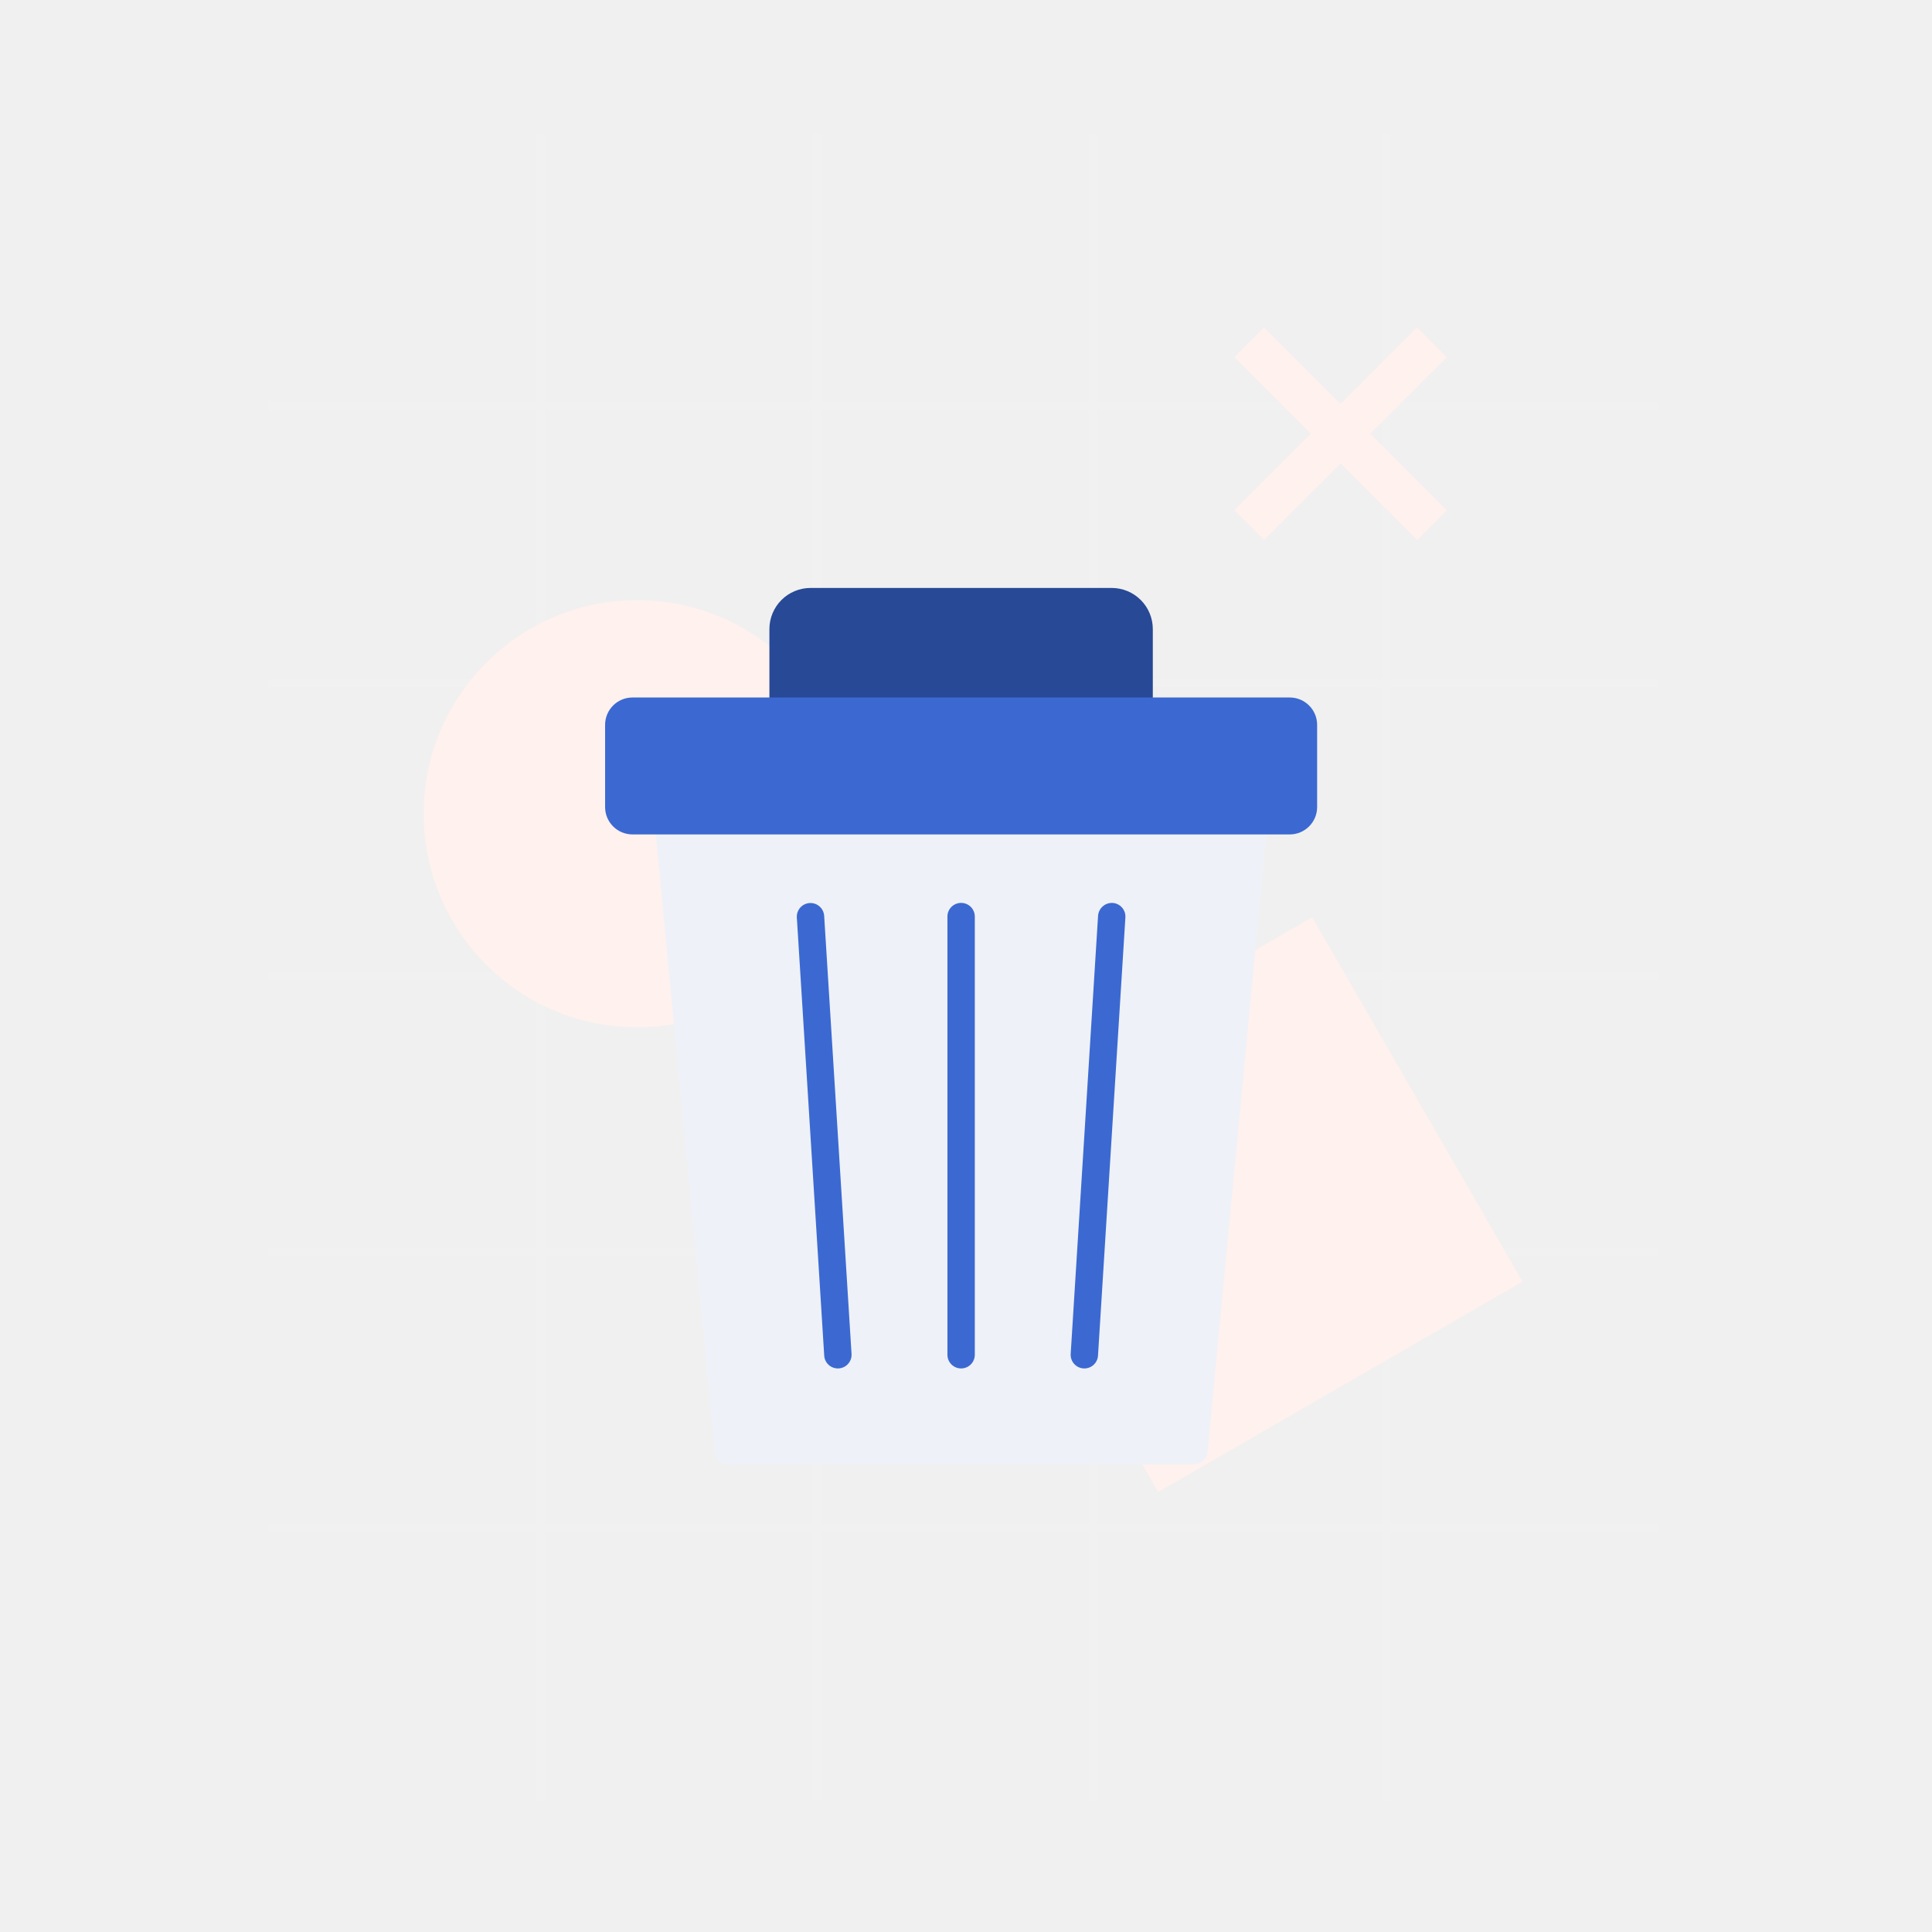
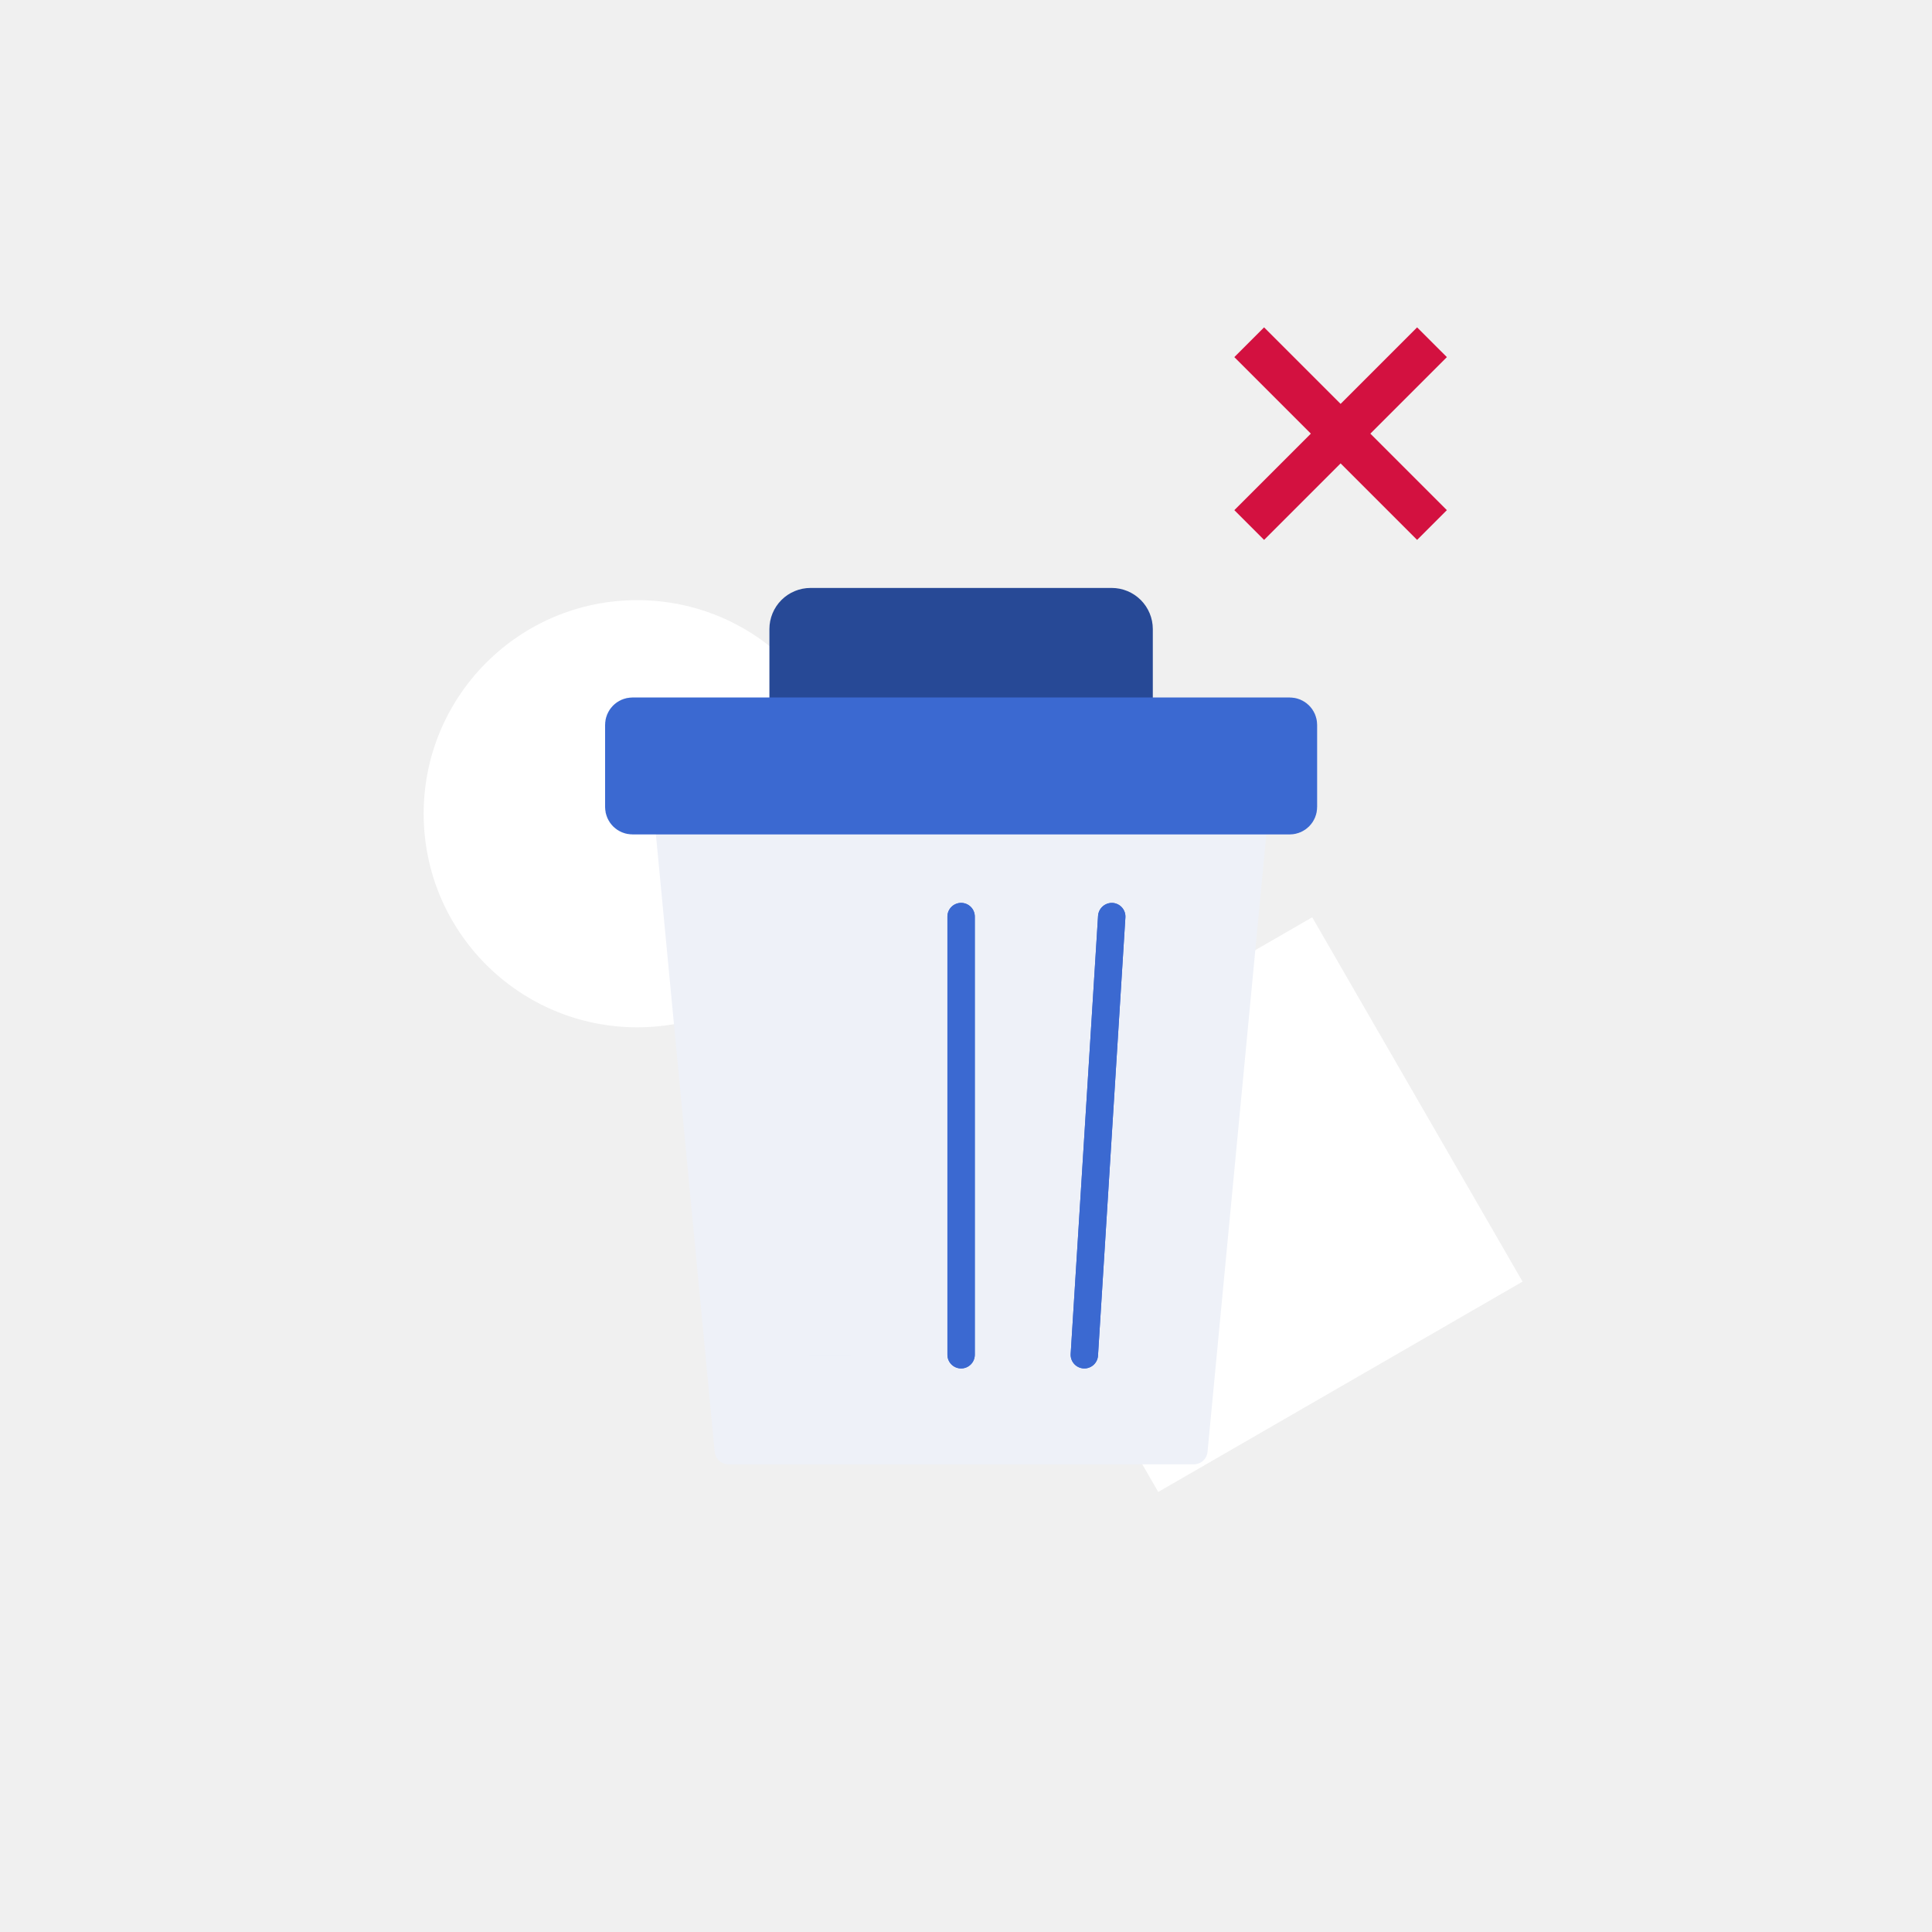
- <svg xmlns="http://www.w3.org/2000/svg" width="172" height="172" viewBox="0 0 172 172" fill="none">
-   <rect x="23.889" y="35.799" width="123.744" height="0.745" fill="#F1F1F1" />
-   <rect x="23.889" y="60.399" width="123.744" height="0.745" fill="#F1F1F1" />
-   <rect x="23.889" y="86.489" width="123.744" height="0.745" fill="#F1F1F1" />
-   <rect x="23.889" y="111.089" width="123.744" height="0.745" fill="#F1F1F1" />
-   <rect x="23.889" y="135.689" width="123.744" height="0.745" fill="#F1F1F1" />
-   <rect x="47.743" y="160.289" width="148.344" height="0.745" transform="rotate(-90 47.7433 160.289)" fill="#F1F1F1" />
-   <rect x="72.343" y="160.289" width="148.344" height="0.745" transform="rotate(-90 72.343 160.289)" fill="#F1F1F1" />
-   <rect x="96.943" y="160.289" width="148.344" height="0.745" transform="rotate(-90 96.9429 160.289)" fill="#F1F1F1" />
-   <rect x="123.034" y="160.289" width="148.344" height="0.745" transform="rotate(-90 123.034 160.289)" fill="#F1F1F1" />
-   <g clip-path="url(#clip0_198_5798)">
-     <path d="M128.81 31.793L126.161 29.145L119.35 35.956L112.538 29.145L109.889 31.793L116.701 38.605L109.889 45.417L112.538 48.066L119.35 41.254L126.161 48.066L128.81 45.417L121.999 38.605L128.81 31.793Z" fill="#FFF1ED" />
+ <svg xmlns="http://www.w3.org/2000/svg" width="360" height="360" viewBox="0 0 360 360" fill="none">
+   <g clip-path="url(#clip0_1125_2710)">
+     <path d="M269.603 66.544L264.058 61L249.801 75.257L235.544 61L230 66.544L244.257 80.801L230 95.058L235.544 100.603L249.801 86.346L264.058 100.603L269.603 95.058L255.346 80.801L269.603 66.544Z" fill="#D31140" />
  </g>
-   <ellipse cx="56.731" cy="72.444" rx="19.014" ry="19.014" fill="#FFF1ED" />
-   <rect x="84.388" y="100.389" width="37.452" height="37.452" transform="rotate(-30 84.3883 100.389)" fill="#FFF1ED" />
-   <g clip-path="url(#clip1_198_5798)">
-     <path d="M98.974 52.343H72.155C71.186 52.344 70.256 52.73 69.57 53.416C68.885 54.101 68.499 55.031 68.498 56V63.315C68.498 63.638 68.627 63.948 68.855 64.177C69.084 64.405 69.394 64.534 69.717 64.534H101.412C101.736 64.534 102.046 64.405 102.274 64.177C102.503 63.948 102.631 63.638 102.631 63.315V56C102.63 55.031 102.245 54.101 101.559 53.416C100.873 52.73 99.944 52.344 98.974 52.343V52.343Z" fill="#274996" />
-     <path d="M112.531 72.247C112.416 72.121 112.277 72.021 112.122 71.952C111.966 71.883 111.798 71.848 111.629 71.848H59.501C59.331 71.848 59.163 71.883 59.008 71.952C58.852 72.021 58.713 72.121 58.599 72.247C58.484 72.372 58.398 72.52 58.344 72.682C58.29 72.843 58.271 73.013 58.287 73.182L63.627 129.258C63.656 129.56 63.796 129.841 64.021 130.045C64.245 130.249 64.538 130.362 64.841 130.362H106.288C106.592 130.362 106.884 130.249 107.109 130.045C107.333 129.841 107.473 129.56 107.502 129.258L112.843 73.182C112.858 73.013 112.839 72.843 112.785 72.682C112.731 72.52 112.645 72.372 112.531 72.247Z" fill="#EEF1F8" />
-     <path d="M114.822 62.096H56.308C54.961 62.096 53.87 63.187 53.87 64.534V71.848C53.87 73.194 54.961 74.286 56.308 74.286H114.822C116.168 74.286 117.26 73.194 117.26 71.848V64.534C117.26 63.187 116.168 62.096 114.822 62.096Z" fill="#3B69D1" />
-     <path d="M85.565 121.828C85.241 121.828 84.931 121.7 84.703 121.471C84.474 121.243 84.346 120.933 84.346 120.609V81.6C84.346 81.277 84.474 80.967 84.703 80.738C84.931 80.51 85.241 80.381 85.565 80.381C85.888 80.381 86.198 80.51 86.427 80.738C86.655 80.967 86.784 81.277 86.784 81.6V120.609C86.784 120.933 86.655 121.243 86.427 121.471C86.198 121.7 85.888 121.828 85.565 121.828Z" fill="#3B69D1" />
-     <path d="M96.537 121.828C96.512 121.828 96.486 121.827 96.46 121.826C96.3 121.816 96.144 121.775 96 121.705C95.856 121.634 95.728 121.536 95.622 121.416C95.516 121.296 95.435 121.157 95.383 121.005C95.331 120.854 95.309 120.694 95.32 120.534L97.758 81.525C97.782 81.204 97.93 80.905 98.172 80.692C98.413 80.479 98.728 80.368 99.05 80.384C99.21 80.394 99.366 80.435 99.51 80.506C99.654 80.576 99.782 80.674 99.888 80.794C99.994 80.914 100.075 81.054 100.127 81.206C100.179 81.357 100.2 81.517 100.19 81.677L97.752 120.686C97.733 120.995 97.596 121.285 97.371 121.498C97.145 121.71 96.847 121.828 96.537 121.828Z" fill="#3B69D1" />
-     <path d="M74.592 121.828C74.282 121.828 73.984 121.71 73.758 121.498C73.533 121.285 73.396 120.995 73.377 120.686L70.939 81.676C70.922 81.356 71.032 81.041 71.246 80.801C71.459 80.561 71.759 80.415 72.08 80.395C72.4 80.375 72.716 80.482 72.958 80.694C73.2 80.905 73.349 81.204 73.372 81.524L75.81 120.533C75.82 120.693 75.799 120.853 75.747 121.005C75.695 121.156 75.614 121.296 75.508 121.416C75.402 121.536 75.273 121.634 75.129 121.704C74.986 121.774 74.829 121.816 74.67 121.825C74.643 121.827 74.618 121.828 74.592 121.828Z" fill="#3B69D1" />
+   <circle cx="118.74" cy="151.627" r="39.797" fill="white" />
+   <rect x="176.627" y="210.116" width="78.388" height="78.388" transform="rotate(-30 176.627 210.116)" fill="white" />
+   <g clip-path="url(#clip1_1125_2710)">
+     <path d="M207.155 109.555H151.023C148.993 109.558 147.048 110.365 145.613 111.8C144.178 113.235 143.371 115.18 143.368 117.21V132.519C143.368 133.195 143.637 133.844 144.116 134.323C144.594 134.801 145.243 135.07 145.92 135.07H212.258C212.935 135.07 213.584 134.801 214.062 134.323C214.541 133.844 214.81 133.195 214.81 132.519V117.21C214.807 115.18 214 113.235 212.565 111.8C211.13 110.365 209.185 109.558 207.155 109.555V109.555Z" fill="#274996" />
+     <path d="M235.529 151.214C235.29 150.951 234.998 150.741 234.673 150.597C234.348 150.453 233.996 150.379 233.641 150.379H124.536C124.181 150.379 123.829 150.453 123.504 150.597C123.179 150.741 122.887 150.951 122.648 151.214C122.409 151.477 122.227 151.787 122.115 152.124C122.003 152.461 121.962 152.818 121.996 153.172L133.173 270.54C133.234 271.172 133.527 271.759 133.997 272.186C134.467 272.613 135.079 272.85 135.714 272.85H222.464C223.099 272.85 223.711 272.613 224.181 272.186C224.651 271.759 224.944 271.172 225.004 270.54L236.182 153.172C236.215 152.818 236.174 152.461 236.062 152.124C235.949 151.787 235.768 151.477 235.529 151.214Z" fill="#EEF1F8" />
+     <path d="M117.853 133.967H240.324C240.934 133.967 241.427 134.461 241.427 135.07V150.379C241.427 150.988 240.934 151.482 240.324 151.482H117.853C117.244 151.482 116.75 150.988 116.75 150.379V135.07C116.75 134.461 117.244 133.967 117.853 133.967Z" fill="#3B69D1" stroke="#3B69D1" stroke-width="8" />
+     <mask id="path-7-inside-1_1125_2710" fill="white">
+       <path d="M179.089 254.99C178.412 254.99 177.763 254.721 177.285 254.242C176.806 253.764 176.537 253.115 176.537 252.438V170.791C176.537 170.114 176.806 169.465 177.285 168.987C177.763 168.508 178.412 168.239 179.089 168.239C179.766 168.239 180.415 168.508 180.893 168.987C181.372 169.465 181.64 170.114 181.64 170.791V252.438C181.64 253.115 181.372 253.764 180.893 254.242C180.415 254.721 179.766 254.99 179.089 254.99Z" />
+     </mask>
+     <path d="M179.089 254.99C178.412 254.99 177.763 254.721 177.285 254.242C176.806 253.764 176.537 253.115 176.537 252.438V170.791C176.537 170.114 176.806 169.465 177.285 168.987C177.763 168.508 178.412 168.239 179.089 168.239C179.766 168.239 180.415 168.508 180.893 168.987C181.372 169.465 181.64 170.114 181.64 170.791V252.438C181.64 253.115 181.372 253.764 180.893 254.242C180.415 254.721 179.766 254.99 179.089 254.99Z" fill="#3B69D1" />
+     <path d="M179.089 246.99C180.534 246.99 181.92 247.564 182.942 248.586L171.628 259.899C173.607 261.878 176.291 262.99 179.089 262.99V246.99ZM182.942 248.586C183.963 249.607 184.537 250.993 184.537 252.438H168.537C168.537 255.237 169.649 257.92 171.628 259.899L182.942 248.586ZM184.537 252.438V170.791H168.537V252.438H184.537ZM184.537 170.791C184.537 172.236 183.963 173.622 182.942 174.644L171.628 163.33C169.649 165.309 168.537 167.993 168.537 170.791H184.537ZM182.942 174.644C181.92 175.665 180.534 176.239 179.089 176.239V160.239C176.291 160.239 173.607 161.351 171.628 163.33L182.942 174.644ZM179.089 176.239C177.644 176.239 176.258 175.665 175.236 174.644L186.55 163.33C184.571 161.351 181.887 160.239 179.089 160.239V176.239ZM175.236 174.644C174.214 173.622 173.64 172.236 173.64 170.791H189.64C189.64 167.993 188.529 165.309 186.55 163.33L175.236 174.644ZM173.64 170.791V252.438H189.64V170.791H173.64ZM173.64 252.438C173.64 250.993 174.214 249.607 175.236 248.586L186.55 259.899C188.529 257.92 189.64 255.237 189.64 252.438H173.64ZM175.236 248.586C176.258 247.564 177.644 246.99 179.089 246.99V262.99C181.887 262.99 184.571 261.878 186.55 259.899L175.236 248.586Z" fill="#3B69D1" mask="url(#path-7-inside-1_1125_2710)" />
+     <mask id="path-9-inside-2_1125_2710" fill="white">
+       <path d="M202.055 254.99C202.001 254.99 201.948 254.987 201.893 254.985C201.558 254.964 201.231 254.878 200.93 254.73C200.629 254.583 200.36 254.378 200.139 254.127C199.917 253.876 199.747 253.583 199.638 253.267C199.53 252.95 199.485 252.614 199.506 252.28L204.609 170.633C204.66 169.961 204.971 169.335 205.476 168.89C205.981 168.444 206.64 168.213 207.313 168.246C207.648 168.266 207.975 168.353 208.276 168.5C208.577 168.647 208.846 168.852 209.068 169.104C209.29 169.355 209.46 169.648 209.568 169.965C209.677 170.282 209.722 170.617 209.7 170.952L204.597 252.599C204.557 253.246 204.271 253.853 203.799 254.297C203.327 254.741 202.703 254.989 202.055 254.99Z" />
+     </mask>
+     <path d="M202.055 254.99C202.001 254.99 201.948 254.987 201.893 254.985C201.558 254.964 201.231 254.878 200.93 254.73C200.629 254.583 200.36 254.378 200.139 254.127C199.917 253.876 199.747 253.583 199.638 253.267C199.53 252.95 199.485 252.614 199.506 252.28L204.609 170.633C204.66 169.961 204.971 169.335 205.476 168.89C205.981 168.444 206.64 168.213 207.313 168.246C207.648 168.266 207.975 168.353 208.276 168.5C208.577 168.647 208.846 168.852 209.068 169.104C209.29 169.355 209.46 169.648 209.568 169.965C209.677 170.282 209.722 170.617 209.7 170.952L204.597 252.599C204.557 253.246 204.271 253.853 203.799 254.297C203.327 254.741 202.703 254.989 202.055 254.99Z" fill="#3B69D1" />
+     <path d="M201.893 254.985L201.399 262.969L201.46 262.973L201.521 262.976L201.893 254.985ZM199.506 252.28L207.49 252.783L207.49 252.779L199.506 252.28ZM204.609 170.633L196.632 170.03L196.628 170.082L196.624 170.134L204.609 170.633ZM207.313 168.246L207.807 160.261L207.757 160.258L207.707 160.255L207.313 168.246ZM209.7 170.952L201.716 170.445L201.716 170.453L209.7 170.952ZM204.597 252.599L212.581 253.103L212.582 253.098L204.597 252.599ZM202.055 246.99C202.152 246.99 202.226 246.992 202.258 246.993C202.275 246.994 202.285 246.994 202.286 246.994C202.286 246.994 202.285 246.994 202.281 246.994C202.277 246.994 202.273 246.994 202.265 246.993L201.521 262.976C201.535 262.977 201.781 262.99 202.055 262.99V246.99ZM202.386 247C203.101 247.044 203.801 247.229 204.444 247.543L197.417 261.918C198.662 262.526 200.016 262.884 201.399 262.969L202.386 247ZM204.444 247.543C205.088 247.858 205.663 248.296 206.137 248.833L194.141 259.421C195.058 260.46 196.171 261.309 197.417 261.918L204.444 247.543ZM206.137 248.833C206.611 249.371 206.974 249.996 207.207 250.674L192.07 255.86C192.52 257.171 193.223 258.381 194.141 259.421L206.137 248.833ZM207.207 250.674C207.439 251.351 207.535 252.068 207.49 252.783L191.522 251.777C191.435 253.161 191.621 254.548 192.07 255.86L207.207 250.674ZM207.49 252.779L212.593 171.132L196.624 170.134L191.521 251.781L207.49 252.779ZM212.586 171.236C212.48 172.643 211.828 173.954 210.77 174.888L200.182 162.891C198.114 164.717 196.84 167.278 196.632 170.03L212.586 171.236ZM210.77 174.888C209.711 175.822 208.33 176.306 206.92 176.236L207.707 160.255C204.951 160.12 202.251 161.066 200.182 162.891L210.77 174.888ZM206.82 176.231C206.105 176.186 205.406 176.002 204.762 175.687L211.79 161.313C210.545 160.704 209.191 160.347 207.807 160.261L206.82 176.231ZM204.762 175.687C204.118 175.372 203.543 174.933 203.069 174.396L215.067 163.812C214.15 162.772 213.036 161.923 211.79 161.313L204.762 175.687ZM203.069 174.396C202.595 173.859 202.231 173.233 201.999 172.555L217.137 167.374C216.688 166.062 215.985 164.852 215.067 163.812L203.069 174.396ZM201.999 172.555C201.767 171.877 201.671 171.16 201.716 170.445L217.684 171.459C217.772 170.074 217.586 168.687 217.137 167.374L201.999 172.555ZM201.716 170.453L196.613 252.1L212.582 253.098L217.685 171.451L201.716 170.453ZM196.613 252.095C196.7 250.714 197.31 249.417 198.319 248.469L209.279 260.125C211.232 258.289 212.413 255.778 212.581 253.103L196.613 252.095ZM198.319 248.469C199.327 247.521 200.659 246.992 202.043 246.99L202.067 262.99C204.748 262.986 207.326 261.962 209.279 260.125L198.319 248.469Z" fill="#3B69D1" mask="url(#path-9-inside-2_1125_2710)" />
+     <path d="M156.127 252.438L156.127 252.438L156.127 252.438ZM156.126 252.438L156.126 252.438L156.126 252.438ZM154.68 252.528L154.68 252.529L154.68 252.528Z" fill="#3B69D1" stroke="#3B69D1" stroke-width="8" />
  </g>
  <defs>
-     <clipPath id="clip0_198_5798">
-       <rect width="18.921" height="18.921" fill="white" transform="translate(109.889 29.1445)" />
+     <clipPath id="clip0_1125_2710">
+       <rect width="39.603" height="39.603" fill="white" transform="translate(230 61)" />
    </clipPath>
-     <clipPath id="clip1_198_5798">
-       <rect width="78.019" height="78.019" fill="white" transform="translate(46.5555 52.3432)" />
+     <clipPath id="clip1_1125_2710">
+       <rect width="163.295" height="163.295" fill="white" transform="translate(97.4417 109.555)" />
    </clipPath>
  </defs>
</svg>
